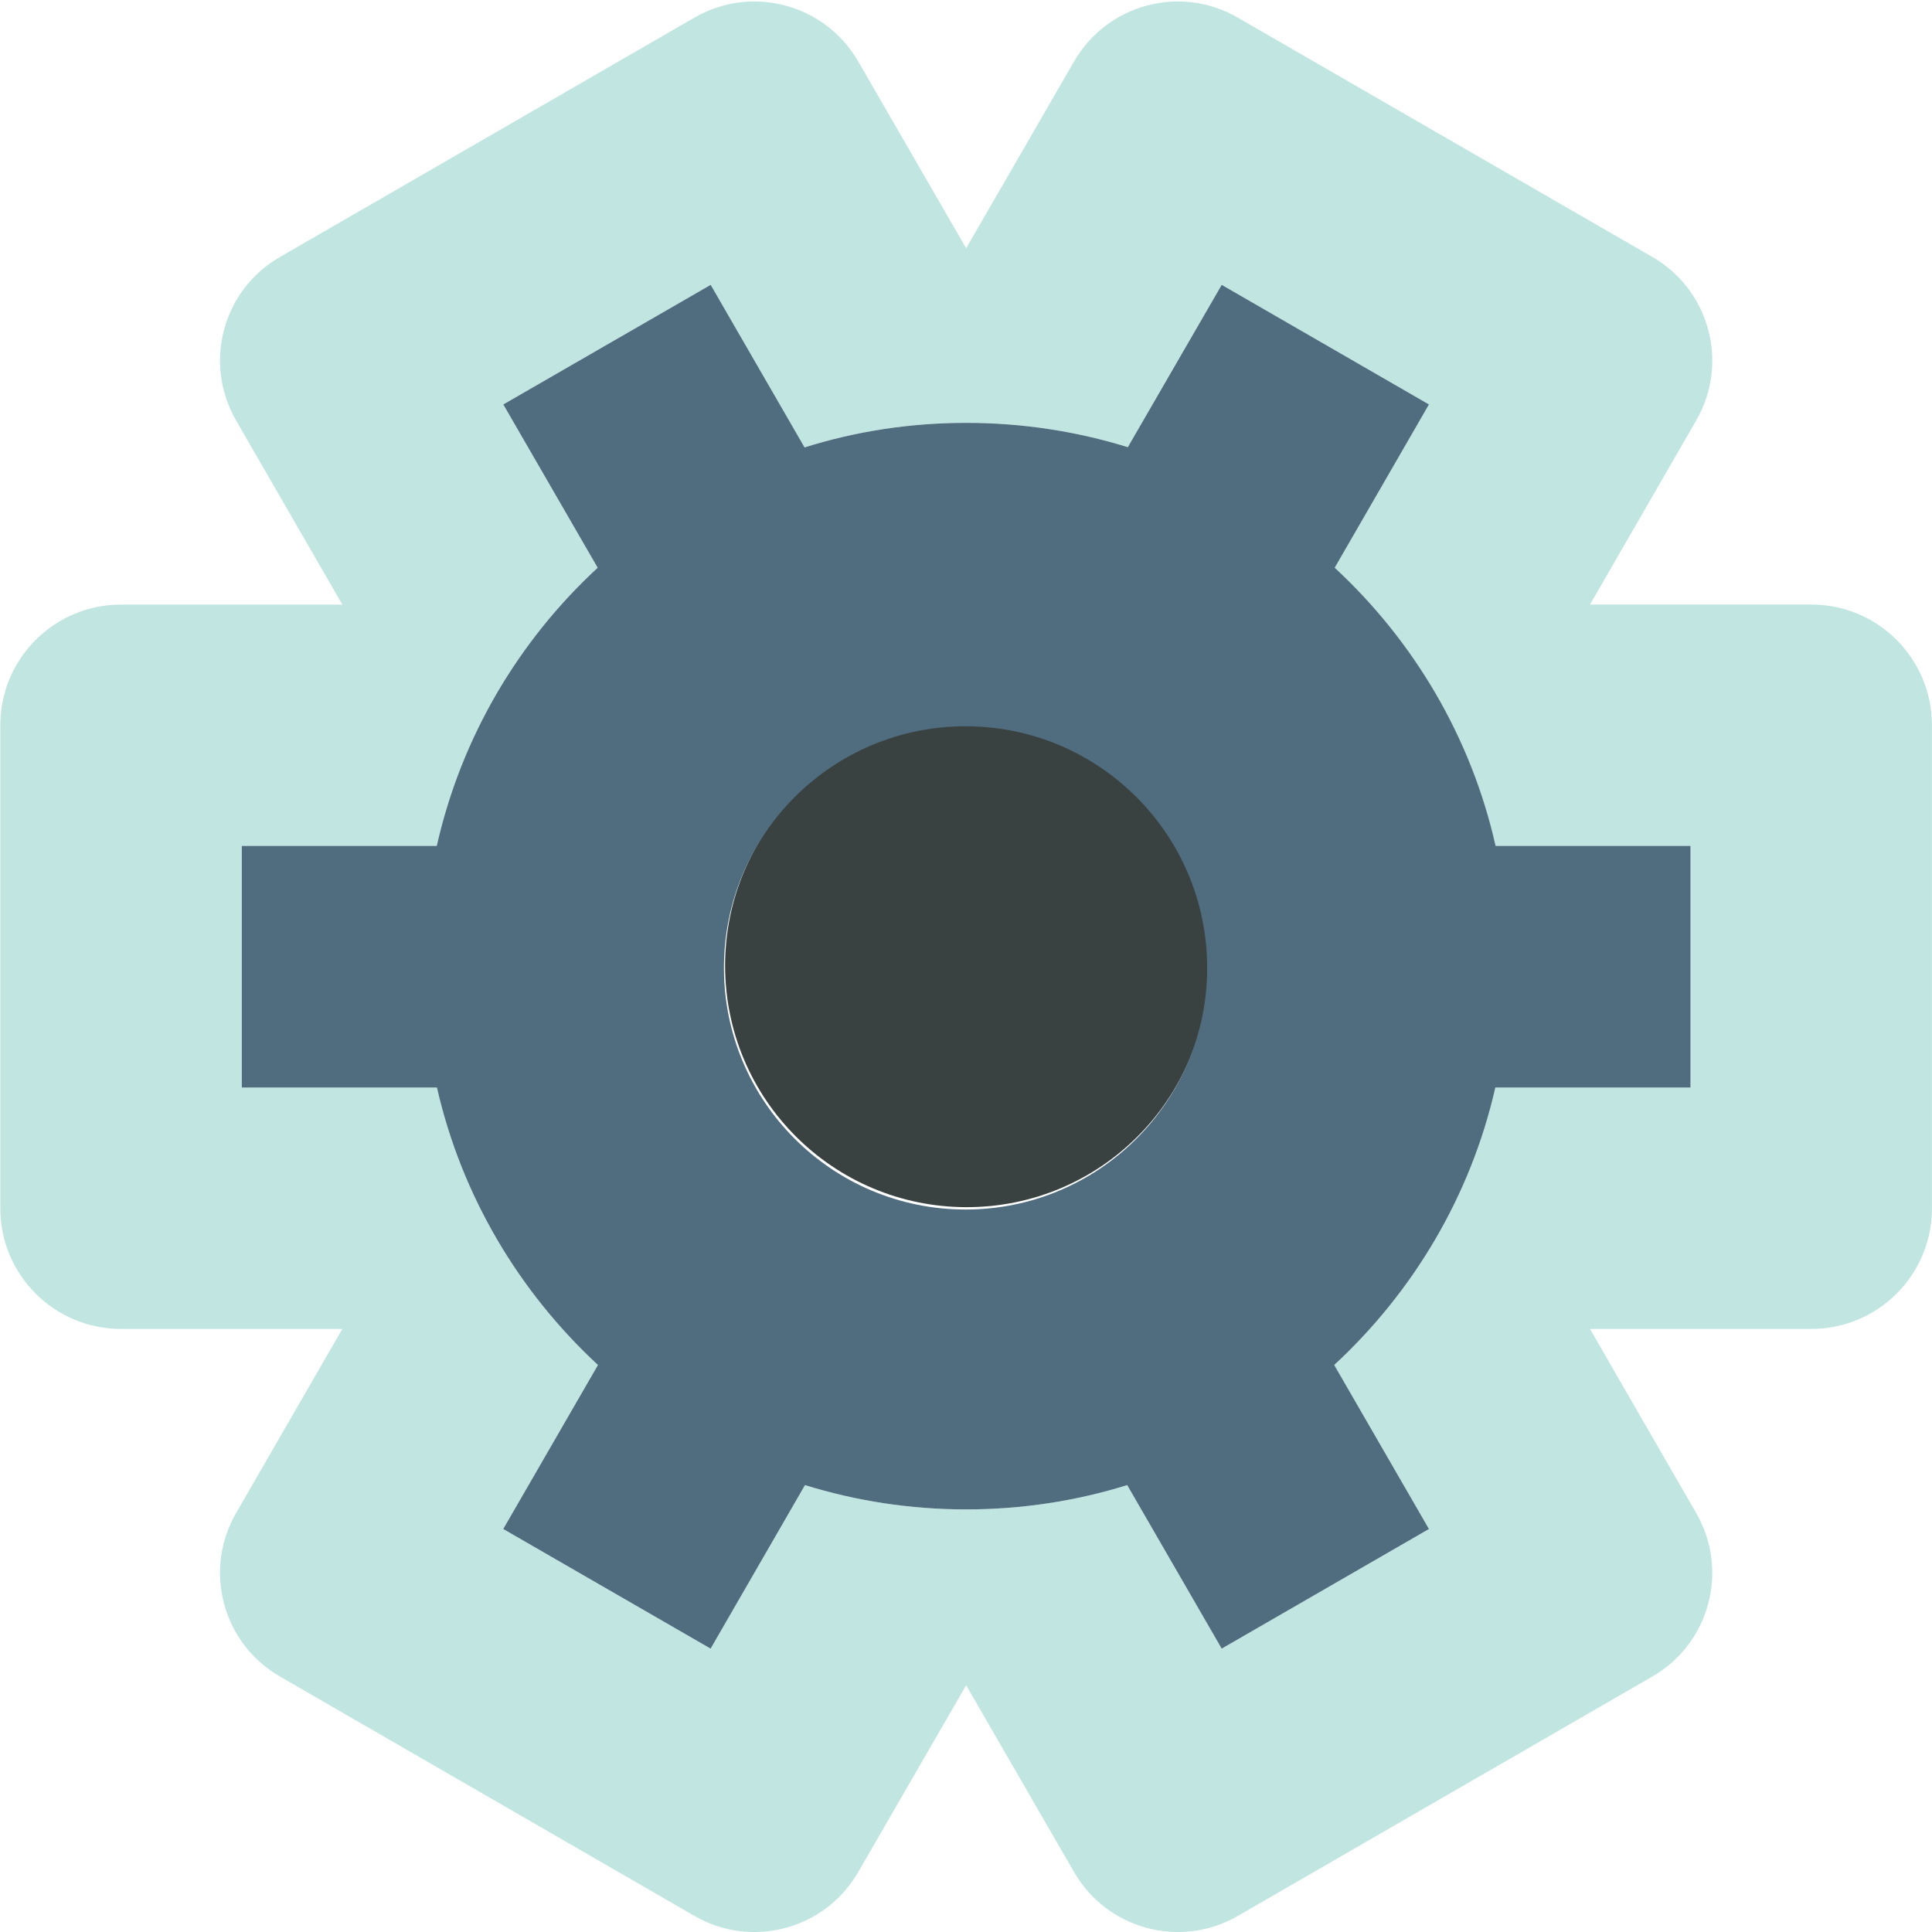
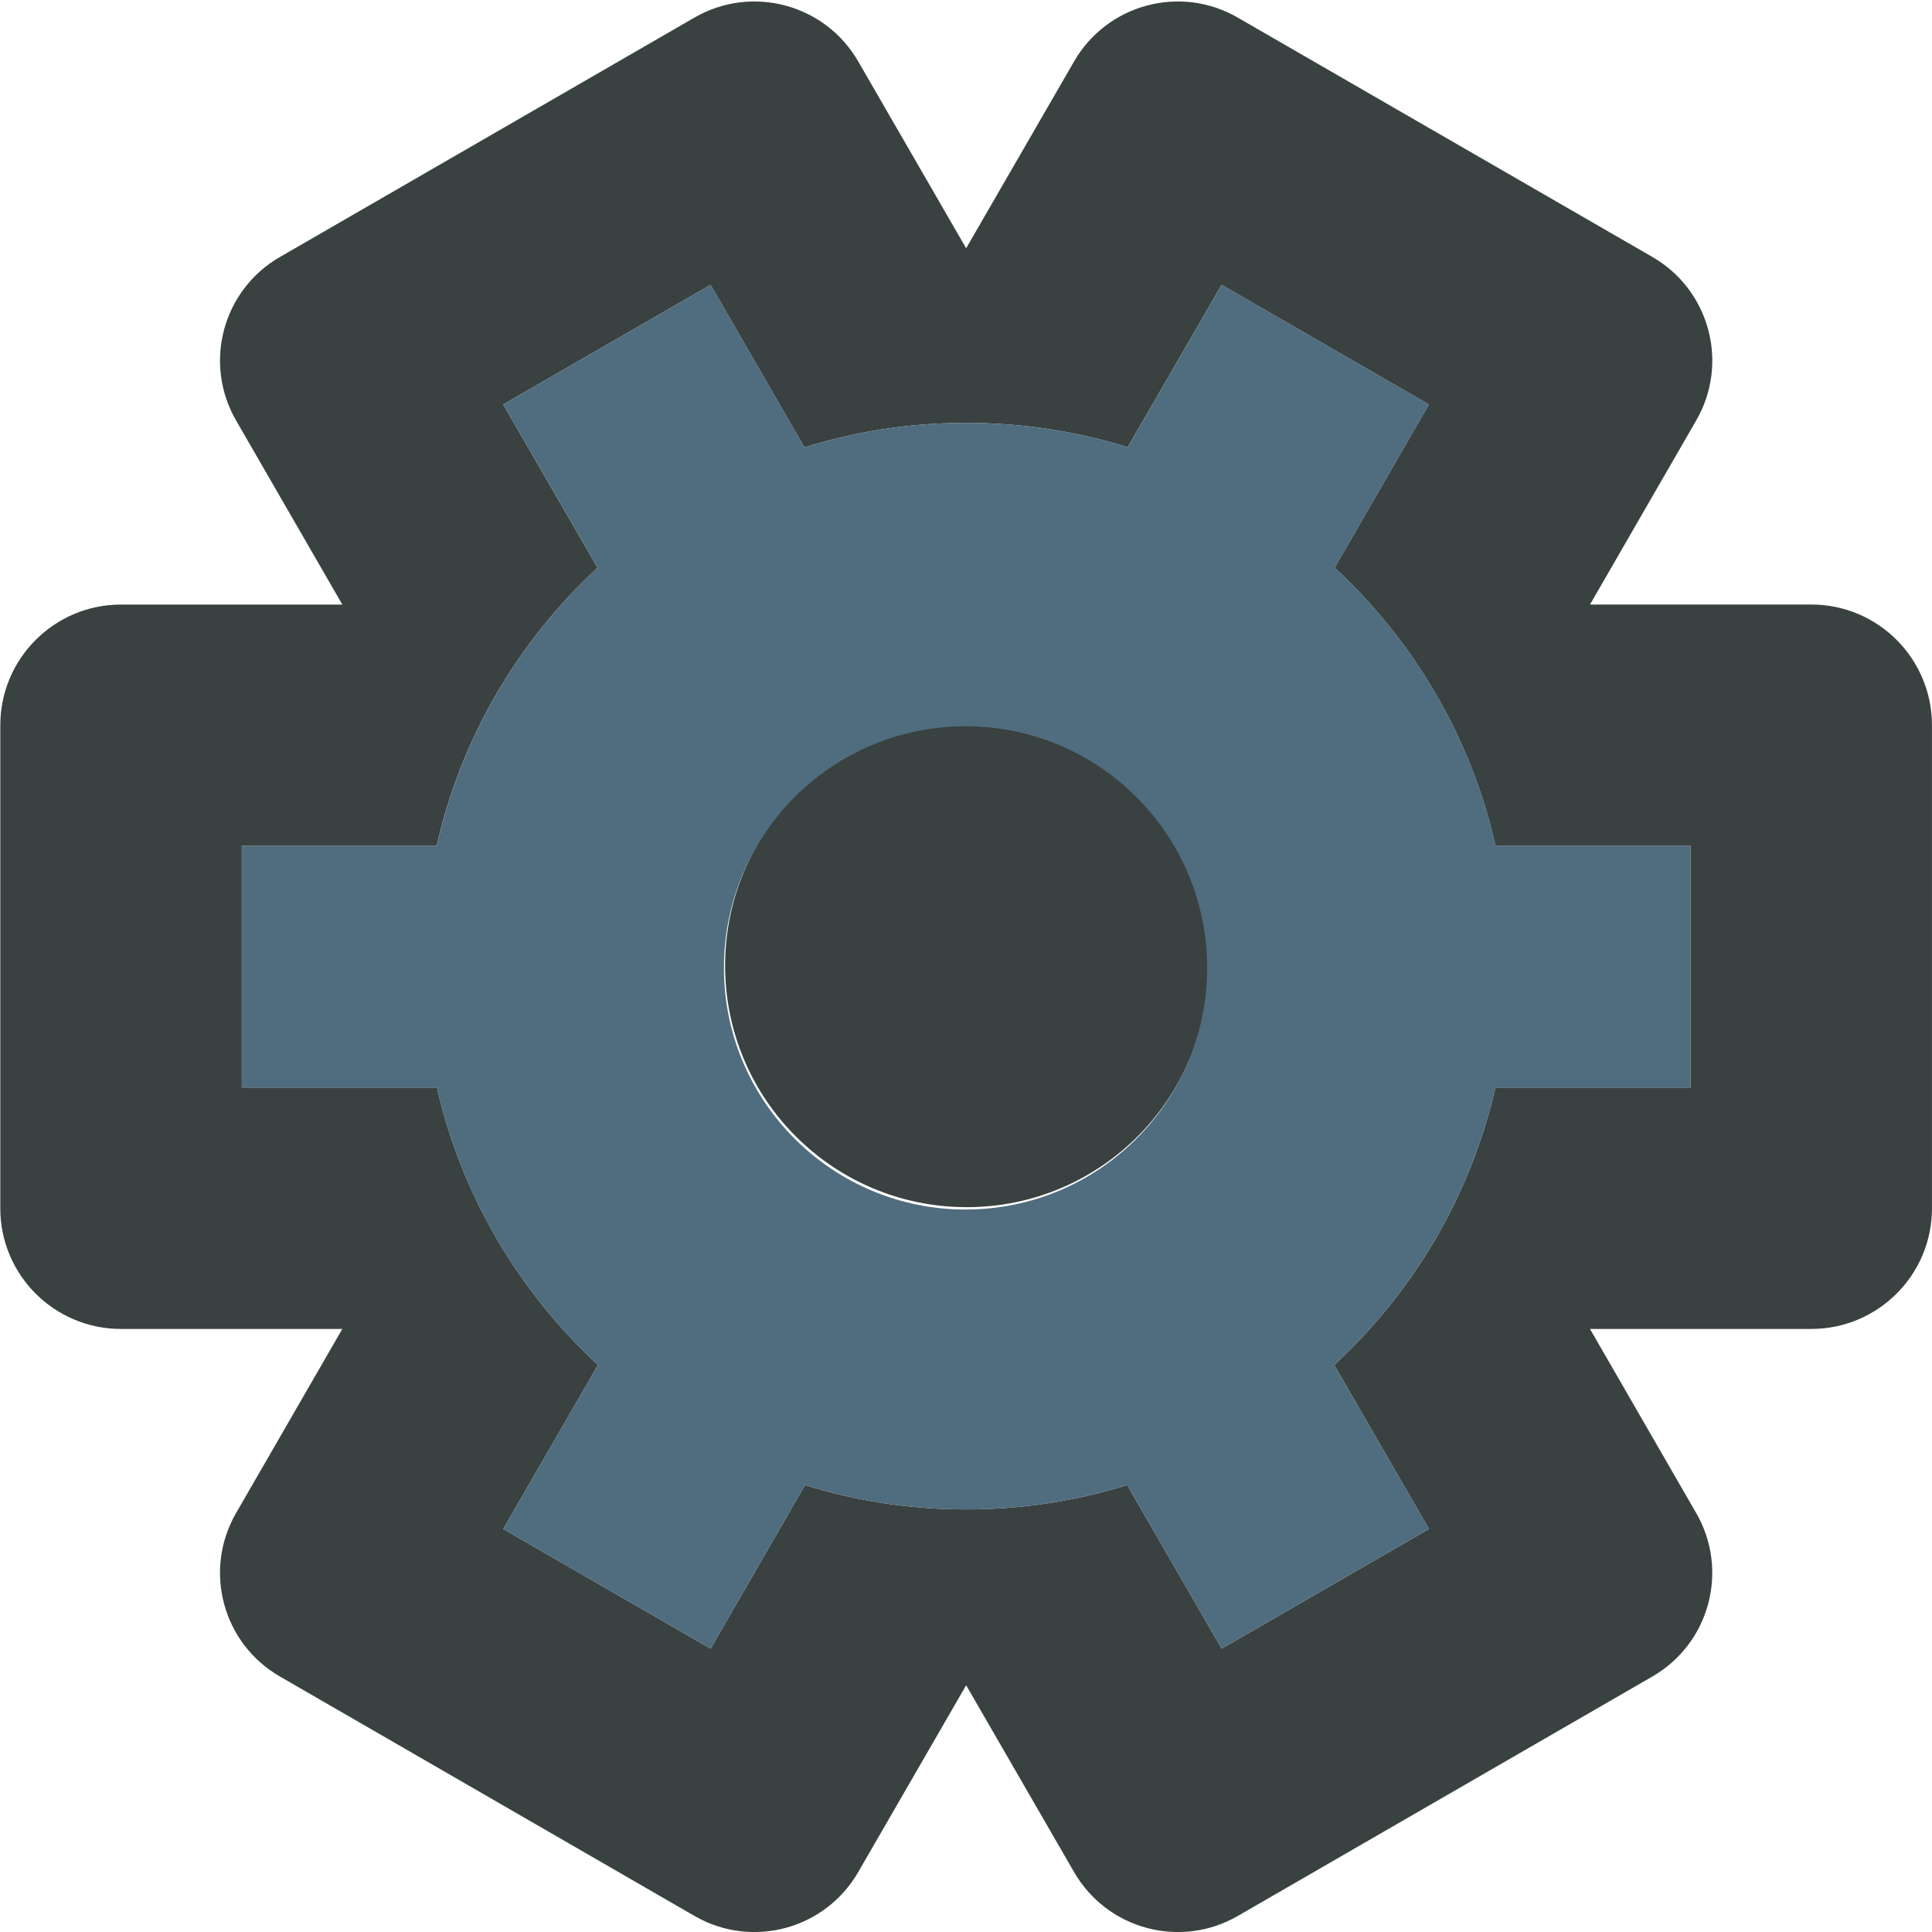
<svg xmlns="http://www.w3.org/2000/svg" version="1.0" id="Layer_1" width="800px" height="800px" viewBox="0 0 64 64" enable-background="new 0 0 64 64" xml:space="preserve">
  <g>
    <g>
-       <path fill="#c1e6e1" d="M60.002,20.026h-7.331l3.517-6.096c1.099-1.899,0.446-4.322-1.449-5.417L40.997,0.58    c-1.896-1.094-4.318-0.445-5.416,1.454l-3.576,6.19l-3.576-6.19c-1.098-1.899-3.521-2.548-5.42-1.454L9.272,8.514    c-1.899,1.094-2.548,3.517-1.45,5.417l3.518,6.096H4.008c-2.208,0-3.998,1.79-3.998,4.002v16c0,2.204,1.79,3.994,3.998,3.994    h7.332l-3.518,6.096c-1.098,1.899-0.449,4.322,1.45,5.417l13.737,7.934c1.899,1.094,4.322,0.445,5.42-1.454l3.576-6.19l3.576,6.19    c1.098,1.899,3.521,2.548,5.42,1.454l13.737-7.934c1.896-1.095,2.548-3.518,1.449-5.417l-3.517-6.096h7.331    c2.208,0,3.998-1.79,3.998-3.994v-16C64,21.816,62.21,20.026,60.002,20.026z M56,36.026h-6.464    c-0.82,3.596-2.72,6.769-5.338,9.191l3.138,5.433l-6.866,3.963l-3.13-5.417c-1.688,0.523-3.479,0.805-5.335,0.805    c-1.86,0-3.65-0.281-5.339-0.805l-3.126,5.417l-6.87-3.963l3.138-5.433c-2.614-2.423-4.514-5.596-5.334-9.191H8.01v-8.004h6.456    c0.812-3.604,2.708-6.792,5.33-9.215l-3.126-5.409l6.87-3.962l3.11,5.385c1.692-0.532,3.49-0.813,5.354-0.813    s3.662,0.281,5.354,0.805l3.11-5.377l6.866,3.962l-3.122,5.409c2.618,2.423,4.518,5.611,5.33,9.215H56V36.026z" />
+       <path fill="#394240" d="M60.002,20.026h-7.331l3.517-6.096c1.099-1.899,0.446-4.322-1.449-5.417L40.997,0.58    c-1.896-1.094-4.318-0.445-5.416,1.454l-3.576,6.19l-3.576-6.19c-1.098-1.899-3.521-2.548-5.42-1.454L9.272,8.514    c-1.899,1.094-2.548,3.517-1.45,5.417l3.518,6.096H4.008c-2.208,0-3.998,1.79-3.998,4.002v16c0,2.204,1.79,3.994,3.998,3.994    h7.332l-3.518,6.096c-1.098,1.899-0.449,4.322,1.45,5.417l13.737,7.934c1.899,1.094,4.322,0.445,5.42-1.454l3.576-6.19l3.576,6.19    c1.098,1.899,3.521,2.548,5.42,1.454l13.737-7.934c1.896-1.095,2.548-3.518,1.449-5.417l-3.517-6.096h7.331    c2.208,0,3.998-1.79,3.998-3.994v-16C64,21.816,62.21,20.026,60.002,20.026z M56,36.026h-6.464    c-0.82,3.596-2.72,6.769-5.338,9.191l3.138,5.433l-6.866,3.963l-3.13-5.417c-1.688,0.523-3.479,0.805-5.335,0.805    c-1.86,0-3.65-0.281-5.339-0.805l-3.126,5.417l-6.87-3.963l3.138-5.433c-2.614-2.423-4.514-5.596-5.334-9.191H8.01v-8.004h6.456    c0.812-3.604,2.708-6.792,5.33-9.215l-3.126-5.409l6.87-3.962l3.11,5.385c1.692-0.532,3.49-0.813,5.354-0.813    s3.662,0.281,5.354,0.805l3.11-5.377l6.866,3.962l-3.122,5.409c2.618,2.423,4.518,5.611,5.33,9.215H56V36.026z" />
      <path fill="#394240" d="M32.024,23.981c-4.424,0-8.004,3.58-8.004,8.004s3.58,8.004,8.004,8.004s8.004-3.58,8.004-8.004    S36.448,23.981,32.024,23.981z" />
    </g>
    <path fill="#506C7F" d="M49.544,28.022c-0.812-3.604-2.712-6.792-5.33-9.215l3.122-5.409L40.47,9.436l-3.11,5.377   c-1.692-0.524-3.49-0.805-5.354-0.805s-3.662,0.281-5.354,0.813l-3.11-5.385l-6.87,3.962l3.126,5.409   c-2.622,2.423-4.518,5.611-5.33,9.215H8.01v8.004h6.464c0.82,3.596,2.72,6.769,5.334,9.191L16.67,50.65l6.87,3.963l3.126-5.417   c1.688,0.523,3.479,0.805,5.339,0.805c1.856,0,3.646-0.281,5.335-0.805l3.13,5.417l6.866-3.963l-3.138-5.433   c2.618-2.423,4.518-5.596,5.338-9.191H56v-8.004H49.544z M31.985,40.067c-4.42,0-8.004-3.584-8.004-8.004s3.584-8.004,8.004-8.004   s8.004,3.584,8.004,8.004S36.405,40.067,31.985,40.067z" />
  </g>
</svg>
